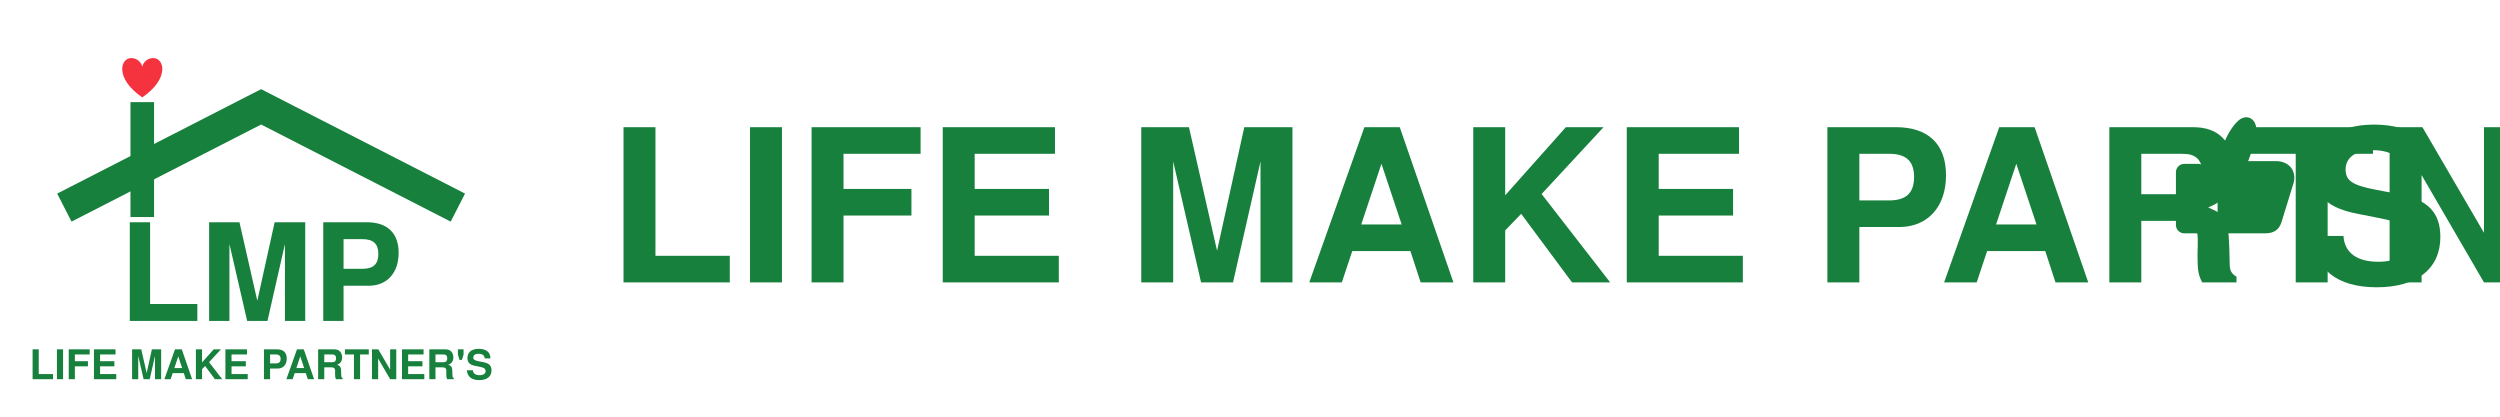
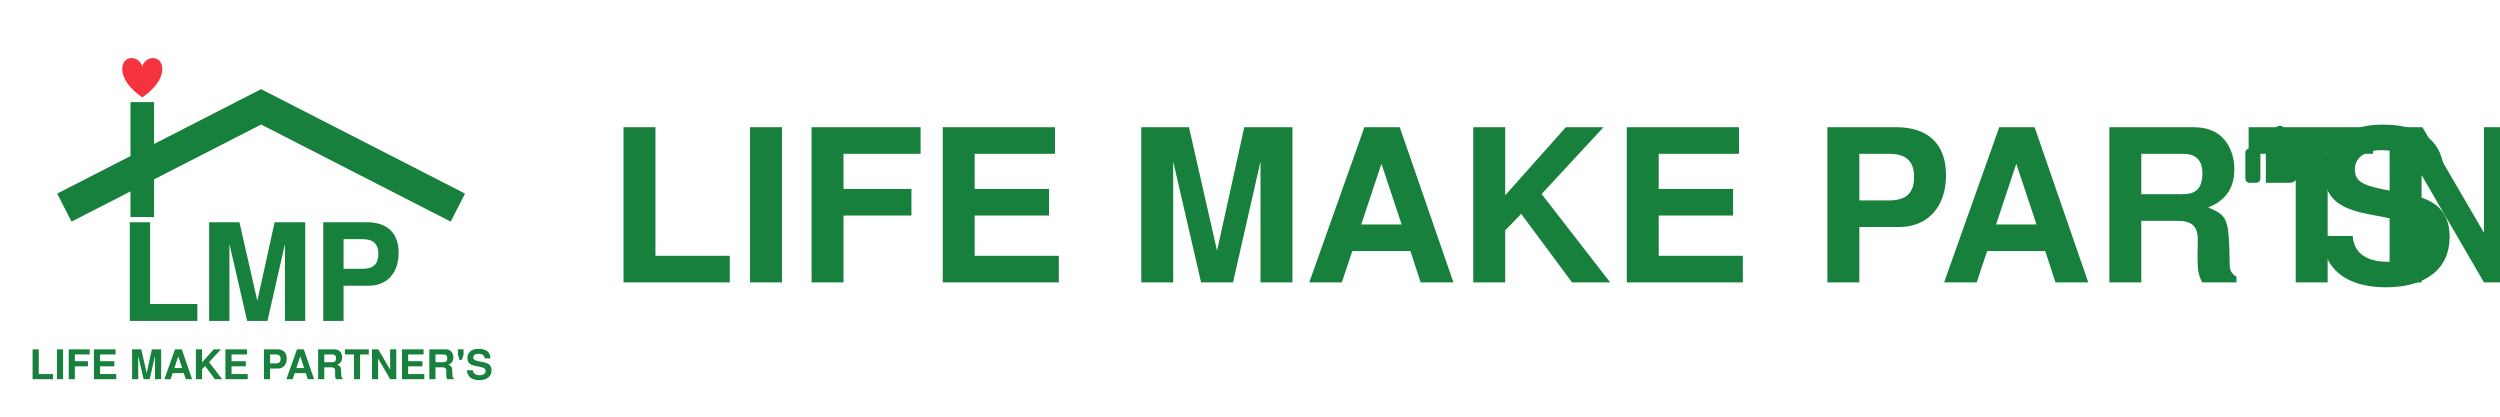
<svg xmlns="http://www.w3.org/2000/svg" viewBox="0 0 1080 180" width="1080" height="180" role="img" aria-label="LMP LIFE MAKE PARTNER'S">
  <g transform="translate(4,4) scale(0.34)">
    <path d="M70 252 L320 124 L570 252" fill="none" stroke="#17803d" stroke-width="40" stroke-linejoin="miter" stroke-miterlimit="10" />
    <rect x="154" y="118" width="30" height="146" fill="#17803d" />
    <path fill="#f5333f" d="M169 112 C134 88 141 62 155 62 C163 62 168 68 169 73 C170 68 175 62 183 62 C197 62 204 88 169 112 Z" />
    <text x="320" y="396" text-anchor="middle" font-family="Arial Black, Arial Bold, Helvetica, Arial, sans-serif" font-weight="900" font-size="172" fill="#17803d">LMP</text>
    <text x="320" y="470" text-anchor="middle" textLength="536" lengthAdjust="spacingAndGlyphs" font-family="Arial Black, Arial Bold, Helvetica, Arial, sans-serif" font-weight="900" font-size="52" fill="#17803d">LIFE MAKE PARTNER'S</text>
  </g>
-   <text x="262" y="122" textLength="668" lengthAdjust="spacingAndGlyphs" font-family="Arial Black, Arial Bold, Helvetica, Arial, sans-serif" font-weight="900" font-size="92" fill="#17803d">LIFE MAKE PARTNER</text>
-   <g transform="translate(940,48) scale(1.2)" fill="#17803d">
+   <text x="262" y="122" textLength="700" lengthAdjust="spacingAndGlyphs" font-family="Arial Black, Arial Bold, Helvetica, Arial, sans-serif" font-weight="900" font-size="92" fill="#17803d">LIFE MAKE PARTNER</text>
+   <g transform="translate(970,53) scale(0.59)" fill="#17803d">
    <rect x="0" y="19" width="11" height="25" rx="3" />
    <path d="M15 44 L15 22              C15 15 19 6 23 3              C26 1 29 3 29 7              C29 11 27 15 26 18              L36 18              C41 18 44 22 42 27              L38 40              C37 43 35 44 32 44              Z" />
  </g>
-   <text x="996" y="122" textLength="62" lengthAdjust="spacingAndGlyphs" font-family="Arial Black, Arial Bold, Helvetica, Arial, sans-serif" font-weight="900" font-size="92" fill="#17803d">S</text>
+   <text x="1000" y="122" textLength="64" lengthAdjust="spacingAndGlyphs" font-family="Arial Black, Arial Bold, Helvetica, Arial, sans-serif" font-weight="900" font-size="92" fill="#17803d">S</text>
</svg>
